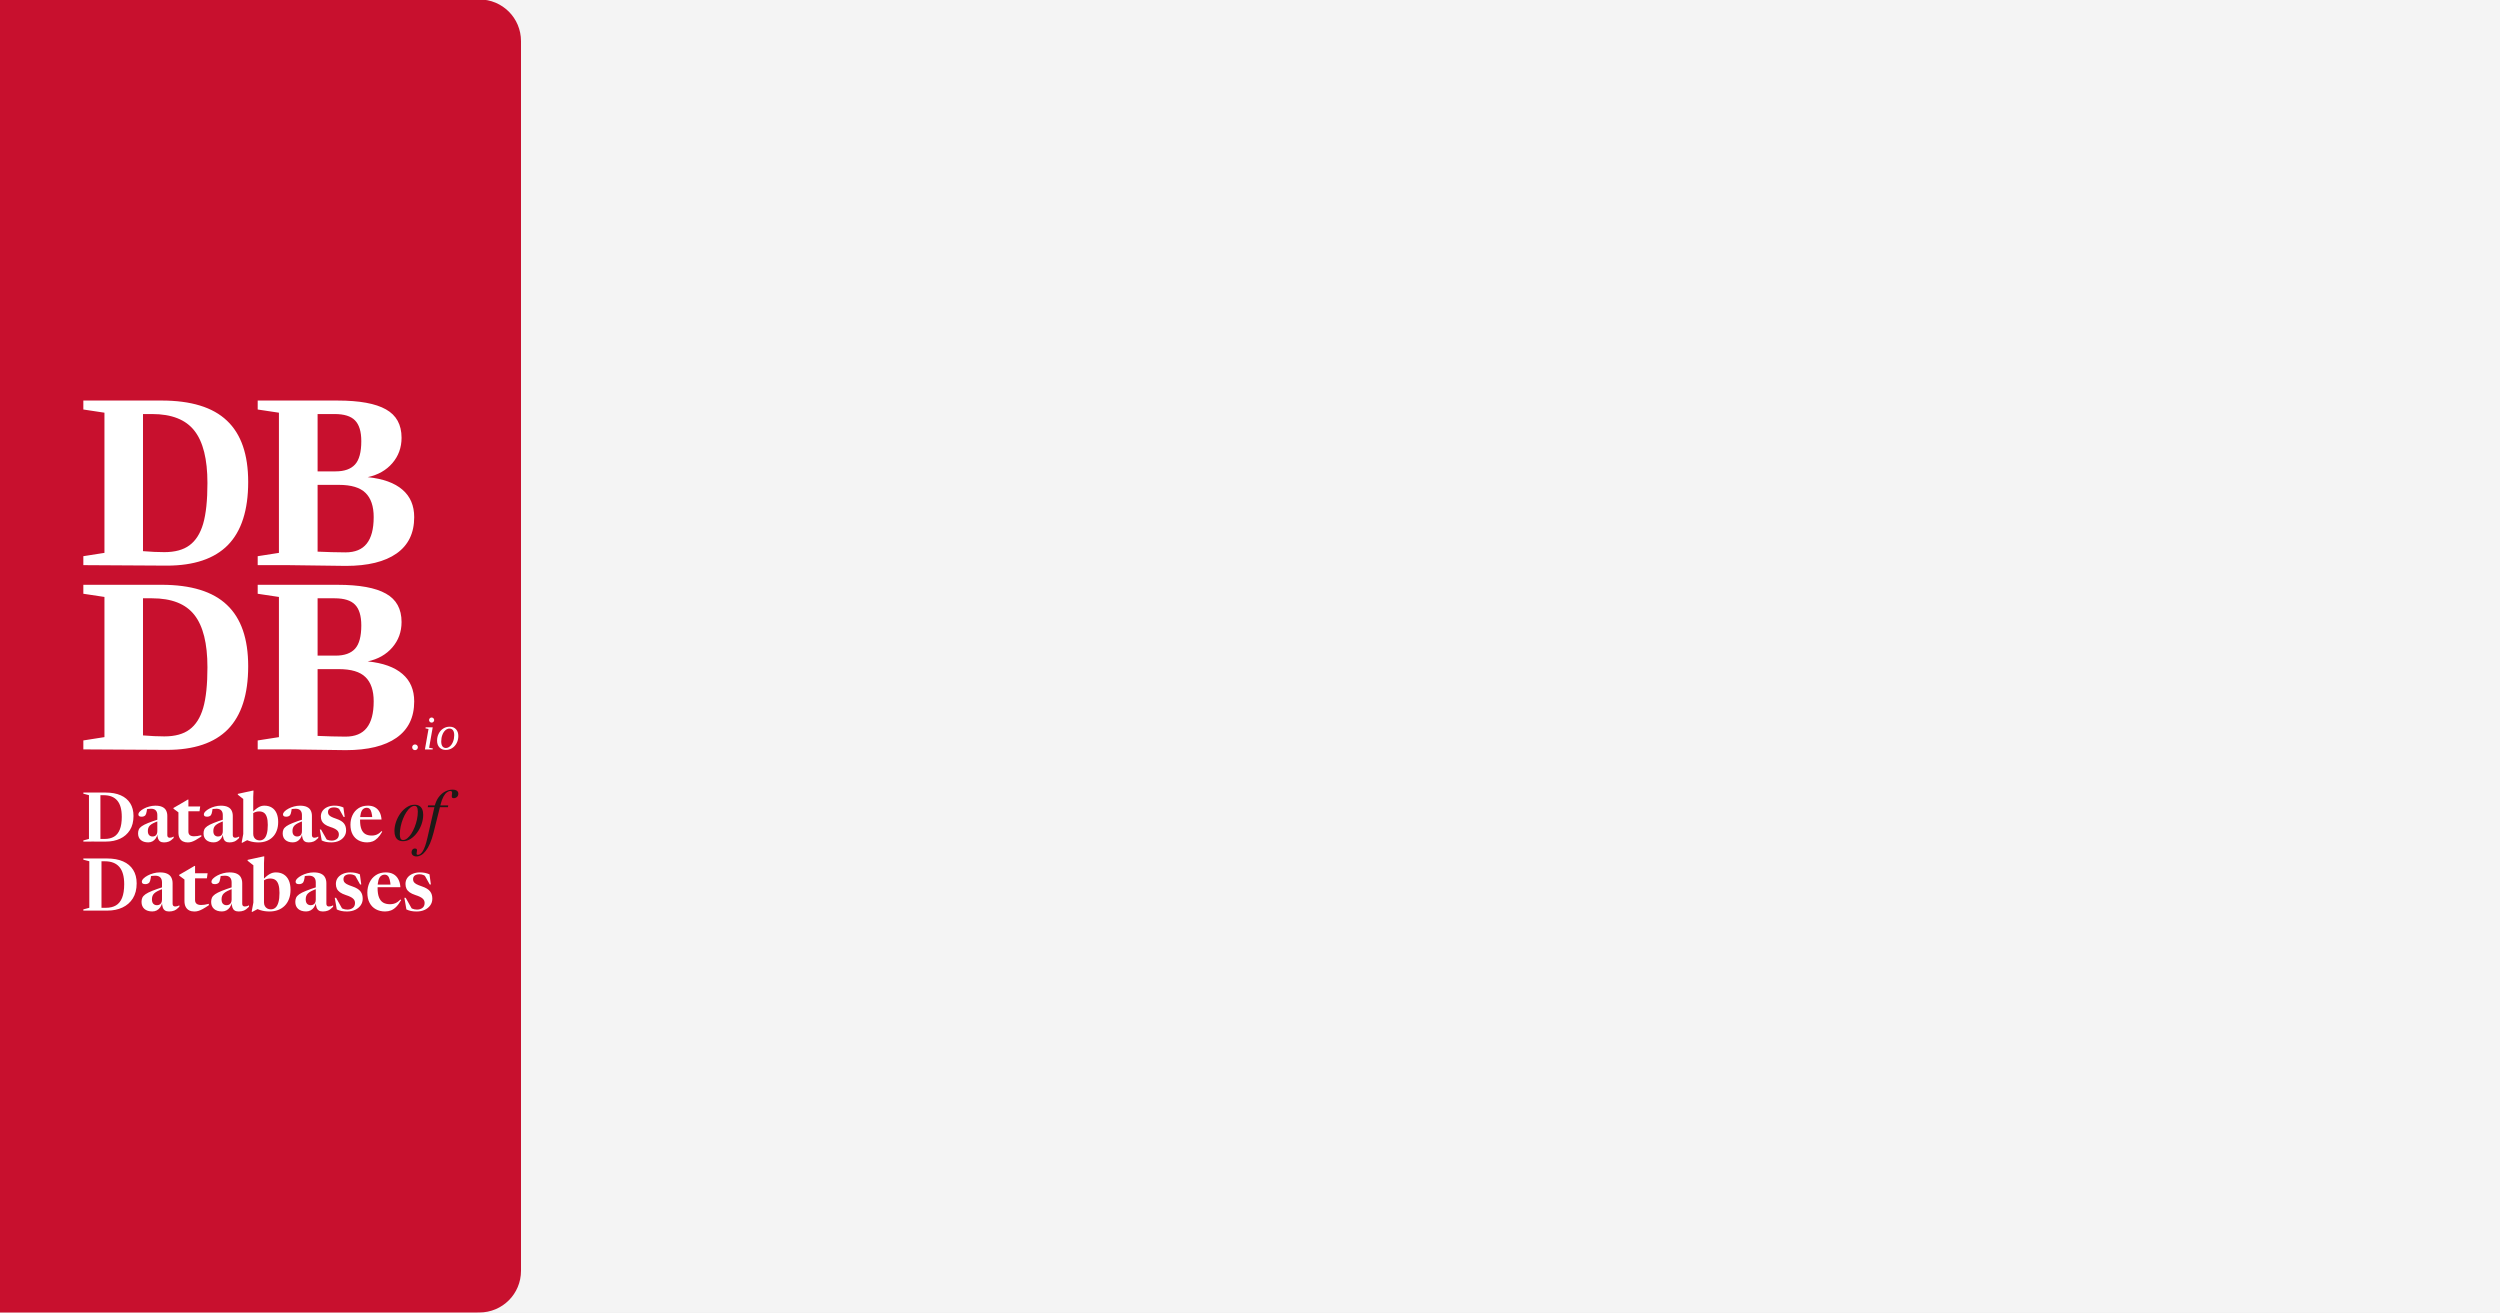
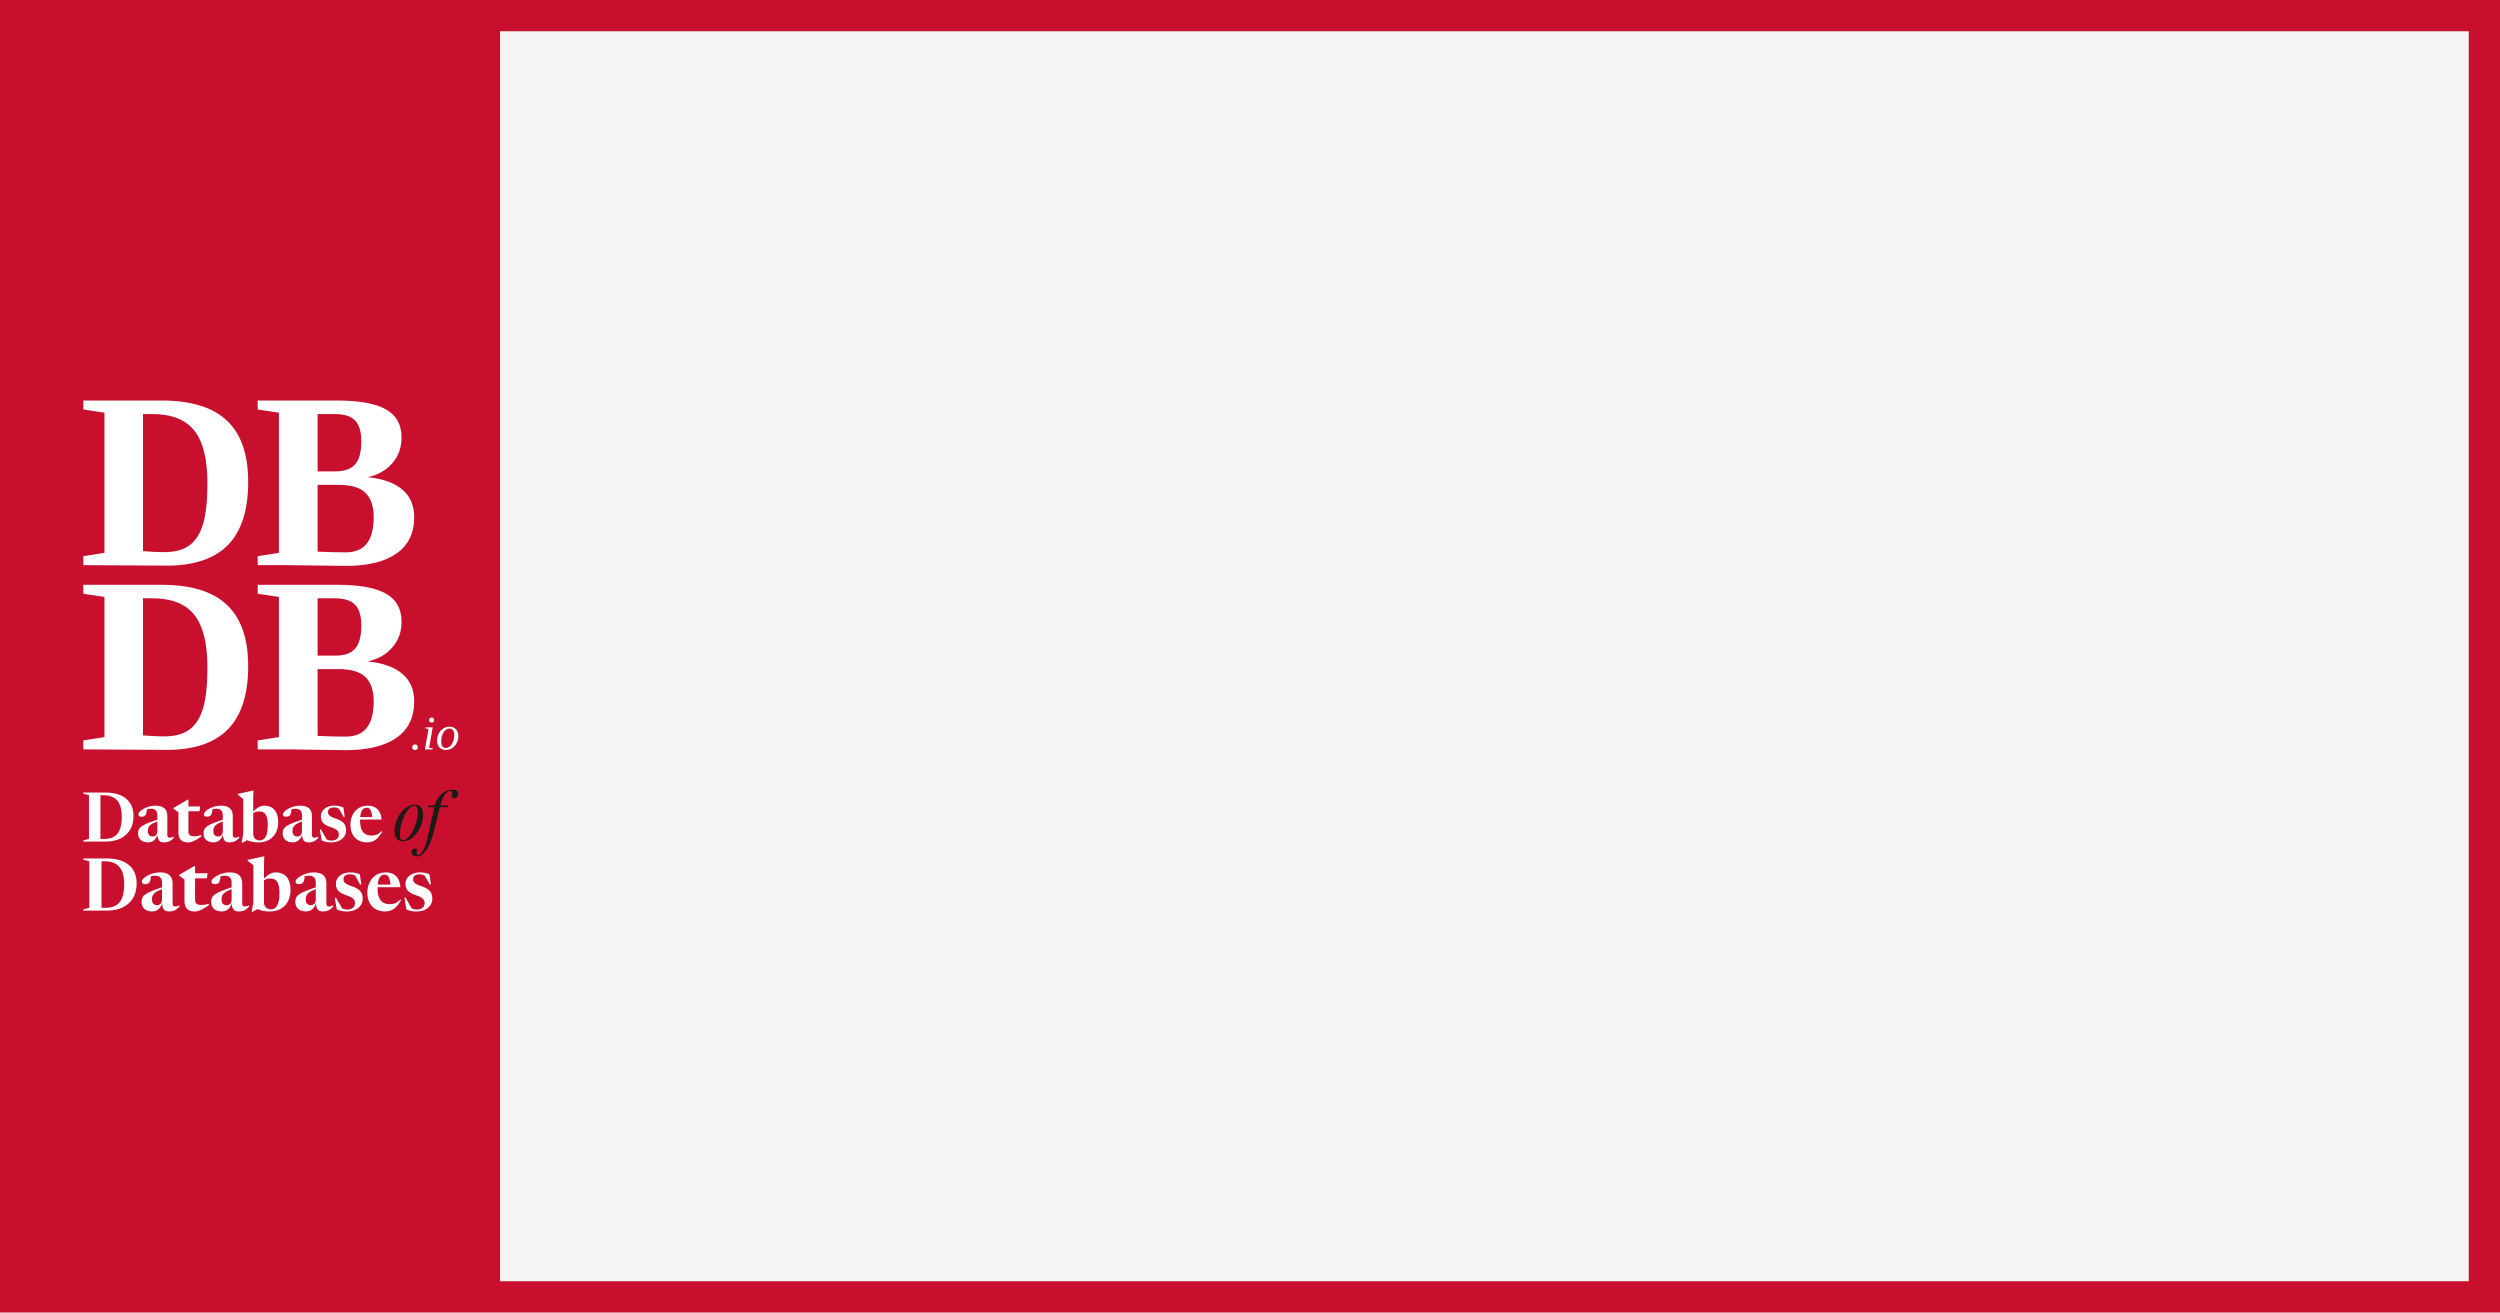
<svg xmlns="http://www.w3.org/2000/svg" width="1200" height="630.002" viewBox="0 0 317.5 166.688" version="1.1" id="svg6">
  <defs id="defs6" />
-   <path d="M0 0h317.5v166.688H0z" fill="#faf8f3" id="path1" style="fill:#f4f4f4;fill-opacity:1" />
-   <path id="rect2" style="fill:#c8102e;fill-opacity:1;stroke-width:0.294" d="M 60.873 -0.07 C 60.575 -0.07 60.284 -0.046 60 0.001 L 0 0.001 L 0 166.688 L 60.643 166.688 L 60.643 166.683 C 60.719 166.686 60.796 166.687 60.873 166.687 C 63.806 166.687 66.167 164.327 66.167 161.394 L 66.167 5.223 C 66.167 2.291 63.806 -0.07 60.873 -0.07 z " />
+   <path d="M0 0h317.5v166.688H0z" fill="#faf8f3" id="path1" style="fill:#c8102e;fill-opacity:1" />
+   <path d="M 63.5,3.969 H 313.531 V 162.719 H 63.5 Z" fill="#faf8f3" id="path1-6" style="fill:#f4f4f4;fill-opacity:1;stroke-width:0.866" />
  <g transform="matrix(.9 0 0 .9 130.2985 -156.1016)" id="g6">
    <path d="M-79.201 272.518q0 .186-.133.322-.129.136-.326.136-.197 0-.33-.136-.129-.136-.129-.322 0-.193.133-.326.133-.133.326-.133.193 0 .326.133.133.133.133.326zm1.808.083l.595.095-.03.171h-1.24l.58-3.298-.489-.095.03-.171h1.134zm.815-4.462q0 .167-.121.288-.121.121-.292.121-.167 0-.288-.121-.121-.121-.121-.288 0-.171.121-.292.121-.121.288-.121.171 0 .292.121.121.121.121.292zm1.854 4.803q-.629 0-1.008-.402-.379-.406-.379-1.092 0-.61.262-1.13.262-.519.724-.815.466-.296 1.046-.296.629 0 1.008.406.379.402.379 1.088 0 .61-.262 1.13-.262.519-.728.815-.462.296-1.043.296zm-.72-1.365q0 .512.197.785.201.269.557.269.345 0 .656-.277.315-.277.497-.754.182-.481.182-1.031 0-.523-.201-.792-.197-.273-.569-.273-.345 0-.656.277-.307.277-.485.758-.178.478-.178 1.039zm-44.994-54.839c4.752 0 8.261 1.079 10.525 3.238 2.277 2.146 3.416 5.43 3.416 9.853 0 4.542-1.086 7.925-3.258 10.149-2.172 2.212-5.457 3.317-9.853 3.317l-13.408-.079v-1.441l3.396-.533v-22.55l-3.396-.513v-1.441zm7.385 13.25c0-3.818-.698-6.615-2.093-8.392-1.395-1.79-3.666-2.686-6.812-2.686h-1.461v22.057c1.264.105 2.409.158 3.436.158 1.711 0 3.061-.369 4.048-1.106 1-.737 1.731-1.889 2.192-3.456.461-1.58.691-3.772.691-6.576zm8.085 13.23v-1.441l3.416-.533v-22.55l-3.416-.513v-1.441h12.855c3.515 0 6.108.474 7.78 1.422 1.672.935 2.508 2.455 2.508 4.561 0 1.58-.494 2.942-1.481 4.088s-2.31 1.896-3.969 2.251c2.462.25 4.324.921 5.588 2.014 1.264 1.079 1.896 2.554 1.896 4.423 0 2.567-.948 4.515-2.843 5.845s-4.614 1.994-8.155 1.994l-9.004-.118zm18.66-7.721c0-1.751-.441-3.054-1.323-3.91-.869-.856-2.297-1.284-4.285-1.284h-3.416v10.742a113.81 113.81 0 0 0 4.482.118c1.54 0 2.679-.467 3.416-1.402.75-.935 1.125-2.356 1.125-4.265zm-1.994-12.223c0-1.54-.336-2.653-1.007-3.337-.658-.684-1.751-1.027-3.278-1.027h-2.745v9.221h2.903c1.409 0 2.448-.369 3.12-1.106s1.007-1.988 1.007-3.752zm-32.136 23.104c4.752 0 8.261 1.079 10.525 3.238 2.277 2.146 3.416 5.43 3.416 9.853 0 4.542-1.086 7.925-3.258 10.149-2.172 2.212-5.457 3.317-9.853 3.317l-13.408-.079v-1.441l3.396-.533v-22.55l-3.396-.513v-1.441zm7.385 13.25c0-3.818-.698-6.615-2.093-8.392-1.395-1.79-3.666-2.686-6.812-2.686h-1.461v22.057c1.264.105 2.409.158 3.436.158 1.711 0 3.061-.369 4.048-1.106 1-.737 1.731-1.889 2.192-3.456.461-1.58.691-3.772.691-6.576zm8.085 13.23v-1.441l3.416-.533v-22.55l-3.416-.513v-1.441h12.855c3.515 0 6.108.474 7.78 1.422 1.672.935 2.508 2.455 2.508 4.561 0 1.58-.494 2.942-1.481 4.088s-2.31 1.896-3.969 2.251c2.462.25 4.324.921 5.588 2.014 1.264 1.079 1.896 2.554 1.896 4.423 0 2.567-.948 4.515-2.843 5.845s-4.614 1.994-8.155 1.994l-9.004-.118zm18.66-7.721c0-1.751-.441-3.054-1.323-3.91-.869-.856-2.297-1.284-4.285-1.284h-3.416v10.742a113.81 113.81 0 0 0 4.482.118c1.54 0 2.679-.467 3.416-1.402.75-.935 1.125-2.356 1.125-4.265zm-1.994-12.223c0-1.54-.336-2.653-1.007-3.337-.658-.684-1.751-1.027-3.278-1.027h-2.745v9.222h2.903c1.409 0 2.448-.369 3.12-1.106s1.007-1.988 1.007-3.752z" transform="matrix(.877193 0 0 .877193 -16.3354 39.84619)" fill="#fff" id="path3" />
    <g fill="#fff" id="g5">
      <path d="M-127.593 288.69q0-1.538-.643-2.283-.643-.75-1.92-.75h-1.238l-.087-.372h1.606q1.258 0 2.133.387.88.387 1.34 1.127.464.735.464 1.785 0 1.195-.508 2.002-.508.803-1.383 1.209-.871.406-1.973.406h-1.678l.087-.372h1.393q.774 0 1.311-.314.537-.314.817-1.006.281-.692.281-1.819zm-5.422 3.511v-.16l.793-.213v-6.176l-.793-.208v-.16h2.409v6.916zm10.695-3.168l.01.232q-.508.174-.827.334-.314.16-.484.329-.164.164-.227.358-.063.189-.063.421 0 .401.184.59.189.189.474.189.203 0 .353-.082.155-.082.237-.247.087-.169.087-.426v-2.273q0-.426-.222-.658-.222-.232-.672-.232-.227 0-.43.029-.198.024-.324.073l.218-.256q-.029.281-.063.489-.034.208-.082.353-.043.14-.102.218-.077.097-.222.16-.145.058-.319.058-.222 0-.339-.077-.116-.082-.116-.232 0-.213.213-.43.213-.218.561-.401.348-.189.769-.3.426-.116.851-.116.614 0 .982.179.372.174.537.503.169.324.169.764v2.694q0 .135.043.222.043.082.121.121.082.039.189.039.135 0 .266-.039.135-.039.276-.126v.203q-.368.377-.677.503-.31.121-.682.121-.343 0-.547-.135-.203-.135-.295-.406-.092-.276-.106-.692l.048.029q-.092.387-.281.653-.189.266-.455.406-.266.14-.59.14-.667 0-1.054-.334-.382-.339-.382-.938 0-.305.106-.547.106-.242.411-.459.305-.218.895-.455.595-.242 1.562-.547zm4.129 1.761q0 .334.203.498.208.164.595.164.218 0 .459-.034.242-.034.571-.121v.189q-.493.329-.822.508-.329.179-.585.252-.252.073-.513.073-.382 0-.682-.145-.295-.15-.464-.459-.169-.314-.169-.803v-2.839l-.701-.518v-.102q.053-.034.203-.116.15-.087.358-.208.213-.121.459-.266.252-.145.513-.3.261-.155.498-.295h.077v1.122zm-.527-2.873v-.672h2.191l-.092.672zm5.637 1.112l.01.232q-.508.174-.827.334-.314.16-.484.329-.164.164-.227.358-.063.189-.063.421 0 .401.184.59.189.189.474.189.203 0 .353-.082.155-.082.237-.247.087-.169.087-.426v-2.273q0-.426-.222-.658-.222-.232-.672-.232-.227 0-.43.029-.198.024-.324.073l.218-.256q-.029.281-.063.489-.034.208-.082.353-.043.14-.102.218-.077.097-.222.16-.145.058-.319.058-.222 0-.339-.077-.116-.082-.116-.232 0-.213.213-.43.213-.218.561-.401.348-.189.769-.3.426-.116.851-.116.614 0 .982.179.372.174.537.503.169.324.169.764v2.694q0 .135.043.222.043.082.121.121.082.039.189.039.135 0 .266-.039.135-.039.276-.126v.203q-.368.377-.677.503-.31.121-.682.121-.343 0-.547-.135-.203-.135-.295-.406-.092-.276-.106-.692l.048.029q-.092.387-.281.653-.189.266-.455.406-.266.14-.59.14-.667 0-1.054-.334-.382-.339-.382-.938 0-.305.106-.547.106-.242.411-.459.305-.218.895-.455.595-.242 1.562-.547zm2.946 2.854l.605-.077-1.079.571-.068-.043.227-1.209v-4.943q-.063-.048-.174-.131-.106-.087-.256-.203-.15-.121-.339-.271v-.111l2.128-.464h.087l-.039.904v5.204q0 .276.111.484.116.208.319.324.208.116.469.116.363 0 .619-.222.261-.227.397-.711.14-.484.14-1.253 0-.677-.135-1.098-.131-.421-.401-.614-.266-.193-.682-.193-.198 0-.382.043-.184.043-.363.14-.174.097-.353.266l-.043-.131q.324-.348.58-.566.261-.222.479-.343.218-.126.416-.174.203-.048.406-.048.609 0 1.045.271.435.271.667.784.232.513.232 1.243 0 .701-.208 1.238-.203.537-.58.904-.372.368-.88.556-.508.189-1.117.189-.319 0-.634-.043-.31-.043-.609-.14-.3-.097-.585-.247zm8.222-2.854l.01.232q-.508.174-.827.334-.314.16-.484.329-.164.164-.227.358-.063.189-.063.421 0 .401.184.59.189.189.474.189.203 0 .353-.082.155-.082.237-.247.087-.169.087-.426v-2.273q0-.426-.222-.658-.222-.232-.672-.232-.227 0-.43.029-.198.024-.324.073l.218-.256q-.029.281-.063.489-.034.208-.082.353-.044.14-.102.218-.077.097-.222.16-.145.058-.319.058-.222 0-.339-.077-.116-.082-.116-.232 0-.213.213-.43.213-.218.561-.401.348-.189.769-.3.426-.116.851-.116.614 0 .982.179.372.174.537.503.169.324.169.764v2.694q0 .135.044.222.044.082.121.121.082.039.189.039.135 0 .266-.039.135-.039.276-.126v.203q-.368.377-.677.503-.31.121-.682.121-.343 0-.547-.135-.203-.135-.295-.406-.092-.276-.106-.692l.048.029q-.092.387-.281.653-.189.266-.455.406-.266.14-.59.14-.667 0-1.054-.334-.382-.339-.382-.938 0-.305.106-.547.106-.242.411-.459.305-.218.895-.455.595-.242 1.562-.547zm4.324-1.901q.382 0 .672.063.295.063.6.193l.184 1.34h-.155l-.735-1.316.421.426q-.266-.252-.503-.353-.232-.106-.522-.106-.421 0-.643.169-.222.164-.222.493 0 .184.082.334.082.15.334.3.256.145.779.319.387.131.648.295.266.164.421.368.155.203.222.445.068.242.068.522 0 .498-.276.88-.271.382-.74.6-.469.213-1.069.213-.445 0-.774-.073-.324-.073-.58-.203l-.271-1.543h.174l.88 1.562-.276-.271q.131.092.276.155.15.058.305.092.16.029.319.029.416 0 .711-.218.3-.218.3-.663 0-.174-.063-.314-.058-.14-.198-.266-.135-.126-.372-.242-.232-.116-.59-.227-.474-.155-.764-.363-.29-.208-.421-.479-.131-.276-.131-.629 0-.474.252-.817.256-.343.687-.527.435-.189.972-.189zm4.735 0q.576 0 .987.232.411.227.648.667.237.435.281 1.064h-3.25v-.348h2.588l-.629.222q-.039-.571-.135-.904-.092-.339-.252-.484-.16-.15-.397-.15-.3 0-.518.179-.213.179-.324.571-.111.392-.111 1.025 0 .769.189 1.243.189.474.556.692.368.213.9.213.266 0 .503-.063.237-.063.455-.203.222-.14.421-.363l.102.082q-.324.566-.653.895-.329.329-.692.474-.358.14-.788.14-.687 0-1.219-.29-.532-.29-.832-.846-.3-.561-.3-1.359 0-.726.285-1.335.285-.614.837-.982.551-.372 1.349-.372z" id="path4" />
      <path d="M-127.251 298.208q0-1.636-.684-2.428-.684-.797-2.042-.797h-1.317l-.093-.396h1.708q1.337 0 2.268.411.936.411 1.425 1.198.494.782.494 1.898 0 1.27-.54 2.129-.54.854-1.471 1.286-.926.432-2.098.432h-1.785l.093-.396h1.481q.823 0 1.394-.334.571-.334.869-1.07.298-.735.298-1.934zm-5.765 3.734v-.17l.843-.226v-6.568l-.843-.221v-.17h2.561v7.355zm11.373-3.369l.01.247q-.54.185-.879.355-.334.17-.514.35-.175.175-.242.381-.067.201-.067.447 0 .427.195.627.201.201.504.201.216 0 .375-.087.165-.087.252-.262.093-.18.093-.453v-2.417q0-.453-.237-.699-.237-.247-.715-.247-.242 0-.458.031-.211.026-.345.077l.231-.273q-.031.298-.067.519-.036.221-.087.375-.046.149-.108.231-.082.103-.237.17-.154.062-.339.062-.237 0-.36-.082-.123-.087-.123-.247 0-.226.226-.458.226-.231.597-.427.37-.201.818-.319.453-.123.905-.123.653 0 1.044.19.396.185.571.535.18.345.18.813v2.865q0 .144.046.237.046.087.129.129.087.041.201.041.144 0 .283-.041.144-.041.293-.134v.216q-.391.401-.72.535-.329.129-.725.129-.365 0-.581-.144-.216-.144-.314-.432-.098-.293-.113-.735l.051.031q-.098.411-.298.694-.201.283-.483.432-.283.149-.627.149-.71 0-1.121-.355-.406-.36-.406-.998 0-.324.113-.581.113-.257.437-.489.324-.231.951-.483.633-.257 1.661-.581zm4.391 1.872q0 .355.216.53.221.175.633.175.231 0 .489-.036.257-.036.607-.129v.201q-.525.35-.874.54-.35.19-.622.267-.267.077-.545.077-.406 0-.725-.154-.314-.159-.494-.489-.18-.334-.18-.854v-3.019l-.746-.55v-.108q.057-.036.216-.123.159-.093.381-.221.226-.129.489-.283.267-.154.545-.319.278-.165.53-.314h.082v1.193zm-.561-3.055v-.715h2.33l-.098.715zm5.994 1.183l.01.247q-.54.185-.879.355-.334.17-.514.35-.175.175-.242.381-.067.201-.067.447 0 .427.195.627.201.201.504.201.216 0 .375-.087.165-.087.252-.262.093-.18.093-.453v-2.417q0-.453-.237-.699-.237-.247-.715-.247-.242 0-.458.031-.211.026-.345.077l.231-.273q-.031.298-.067.519-.036.221-.087.375-.046.149-.108.231-.082.103-.237.17-.154.062-.339.062-.237 0-.36-.082-.123-.087-.123-.247 0-.226.226-.458.226-.231.597-.427.37-.201.818-.319.453-.123.905-.123.653 0 1.044.19.396.185.571.535.18.345.18.813v2.865q0 .144.046.237.046.087.129.129.087.041.201.041.144 0 .283-.041.144-.041.293-.134v.216q-.391.401-.72.535-.329.129-.725.129-.365 0-.581-.144-.216-.144-.314-.432-.098-.293-.113-.735l.051.031q-.098.411-.298.694-.201.283-.483.432-.283.149-.627.149-.71 0-1.121-.355-.406-.36-.406-.998 0-.324.113-.581.113-.257.437-.489.324-.231.951-.483.633-.257 1.661-.581zm3.132 3.034l.643-.082-1.147.607-.072-.046.242-1.286v-5.256q-.067-.051-.185-.139-.113-.093-.273-.216-.159-.129-.36-.288v-.118l2.263-.494h.093l-.041.962v5.534q0 .293.118.514.123.221.339.345.221.123.499.123.386 0 .658-.237.278-.242.422-.756.149-.514.149-1.332 0-.72-.144-1.167-.139-.447-.427-.653-.283-.206-.725-.206-.211 0-.406.046-.195.046-.386.149-.185.103-.375.283l-.046-.139q.345-.37.617-.602.278-.237.509-.365.231-.134.442-.185.216-.051.432-.051.648 0 1.111.288.463.288.71.833.247.545.247 1.322 0 .746-.221 1.317-.216.571-.617.962-.396.391-.936.591-.54.201-1.188.201-.339 0-.674-.046-.329-.046-.648-.149-.319-.103-.622-.262zm8.743-3.034l.01.247q-.54.185-.879.355-.334.17-.514.35-.175.175-.242.381-.067.201-.067.447 0 .427.195.627.201.201.504.201.216 0 .375-.087.165-.087.252-.262.093-.18.093-.453v-2.417q0-.453-.237-.699-.237-.247-.715-.247-.242 0-.458.031-.211.026-.345.077l.231-.273q-.031.298-.067.519-.036.221-.087.375-.046.149-.108.231-.082.103-.237.17-.154.062-.339.062-.237 0-.36-.082-.123-.087-.123-.247 0-.226.226-.458.226-.231.597-.427.37-.201.818-.319.453-.123.905-.123.653 0 1.044.19.396.185.571.535.18.345.18.813v2.865q0 .144.046.237.046.087.129.129.087.041.201.041.144 0 .283-.041.144-.041.293-.134v.216q-.391.401-.72.535-.329.129-.725.129-.365 0-.581-.144-.216-.144-.314-.432-.098-.293-.113-.735l.051.031q-.098.411-.298.694-.201.283-.483.432-.283.149-.627.149-.71 0-1.121-.355-.406-.36-.406-.998 0-.324.113-.581.113-.257.437-.489.324-.231.951-.483.633-.257 1.661-.581zm4.598-2.021q.406 0 .715.067.314.067.638.206l.195 1.425h-.165l-.782-1.399.447.453q-.283-.267-.535-.375-.247-.113-.555-.113-.447 0-.684.18-.237.175-.237.525 0 .195.087.355.087.159.355.319.273.154.828.339.411.139.689.314.283.175.447.391.165.216.237.473.072.257.072.555 0 .53-.293.936-.288.406-.787.638-.499.226-1.137.226-.473 0-.823-.077-.345-.077-.617-.216l-.288-1.641h.185l.936 1.661-.293-.288q.139.098.293.165.159.062.324.098.17.031.339.031.442 0 .756-.231.319-.231.319-.705 0-.185-.067-.334-.062-.149-.211-.283-.144-.134-.396-.257-.247-.123-.627-.242-.504-.165-.813-.386-.309-.221-.447-.509-.139-.293-.139-.669 0-.504.267-.869.273-.365.73-.561.463-.201 1.034-.201zm5.035 0q.612 0 1.049.247.437.242.689.71.252.463.298 1.131h-3.456v-.37h2.752l-.669.237q-.041-.607-.144-.962-.098-.36-.267-.514-.17-.159-.422-.159-.319 0-.55.19-.226.19-.345.607-.118.417-.118 1.09 0 .818.201 1.322.201.504.591.735.391.226.957.226.283 0 .535-.067.252-.067.483-.216.237-.149.447-.386l.108.087q-.345.602-.694.951-.35.35-.735.504-.381.149-.838.149-.73 0-1.296-.309-.566-.309-.885-.9-.319-.597-.319-1.445 0-.771.303-1.42.303-.653.89-1.044.586-.396 1.435-.396zm4.788 0q.406 0 .715.067.314.067.638.206l.195 1.425h-.165l-.782-1.399.447.453q-.283-.267-.535-.375-.247-.113-.555-.113-.447 0-.684.18-.237.175-.237.525 0 .195.087.355.087.159.355.319.273.154.828.339.411.139.689.314.283.175.447.391.165.216.237.473.072.257.072.555 0 .53-.293.936-.288.406-.787.638-.499.226-1.137.226-.473 0-.823-.077-.345-.077-.617-.216l-.288-1.641h.185l.936 1.661-.293-.288q.139.098.293.165.159.062.324.098.17.031.339.031.442 0 .756-.231.319-.231.319-.705 0-.185-.067-.334-.062-.149-.211-.283-.144-.134-.396-.257-.247-.123-.627-.242-.504-.165-.813-.386-.309-.221-.447-.509-.139-.293-.139-.669 0-.504.267-.869.273-.365.73-.561.463-.201 1.034-.201z" id="path5" />
    </g>
    <path d="M-86.267 287.001q.401 0 .667.169.271.164.406.484.135.314.135.769 0 .667-.232 1.33-.232.658-.634 1.2-.397.542-.909.871-.513.324-1.074.324-.397 0-.667-.164-.271-.169-.406-.489-.135-.319-.135-.769 0-.667.232-1.325.232-.663.629-1.204.401-.542.914-.866.513-.329 1.074-.329zm-1.625 4.982q.29 0 .585-.237.3-.242.566-.648.266-.411.474-.929.208-.518.329-1.079.121-.561.121-1.103 0-.416-.111-.619-.106-.203-.353-.203-.29 0-.59.242-.295.237-.561.648-.266.406-.474.924-.208.518-.329 1.079-.121.561-.121 1.103 0 .416.106.619.111.203.358.203zm3.478-4.634l.044-.252h2.849l-.048.252zm.827 3.555q-.232.929-.518 1.577-.285.653-.605 1.05-.314.401-.643.585-.329.184-.648.184-.334 0-.518-.164-.184-.164-.184-.43 0-.213.131-.372.126-.155.353-.155.193 0 .256.102.063.106.005.372-.058.266-.019.343.034.077.16.077.169 0 .343-.116.169-.111.343-.382.174-.271.343-.74.169-.469.329-1.175l.992-4.358q.189-.822.585-1.359.401-.537.914-.803.518-.266 1.05-.266.29 0 .469.073.184.073.266.198.082.126.082.29 0 .295-.189.469-.189.174-.474.174-.184 0-.237-.126-.048-.131 0-.397.048-.271-.005-.382-.053-.111-.208-.111-.247 0-.503.193-.256.189-.484.605-.227.411-.397 1.083z" fill="#1c1a17" id="path6" />
  </g>
</svg>
